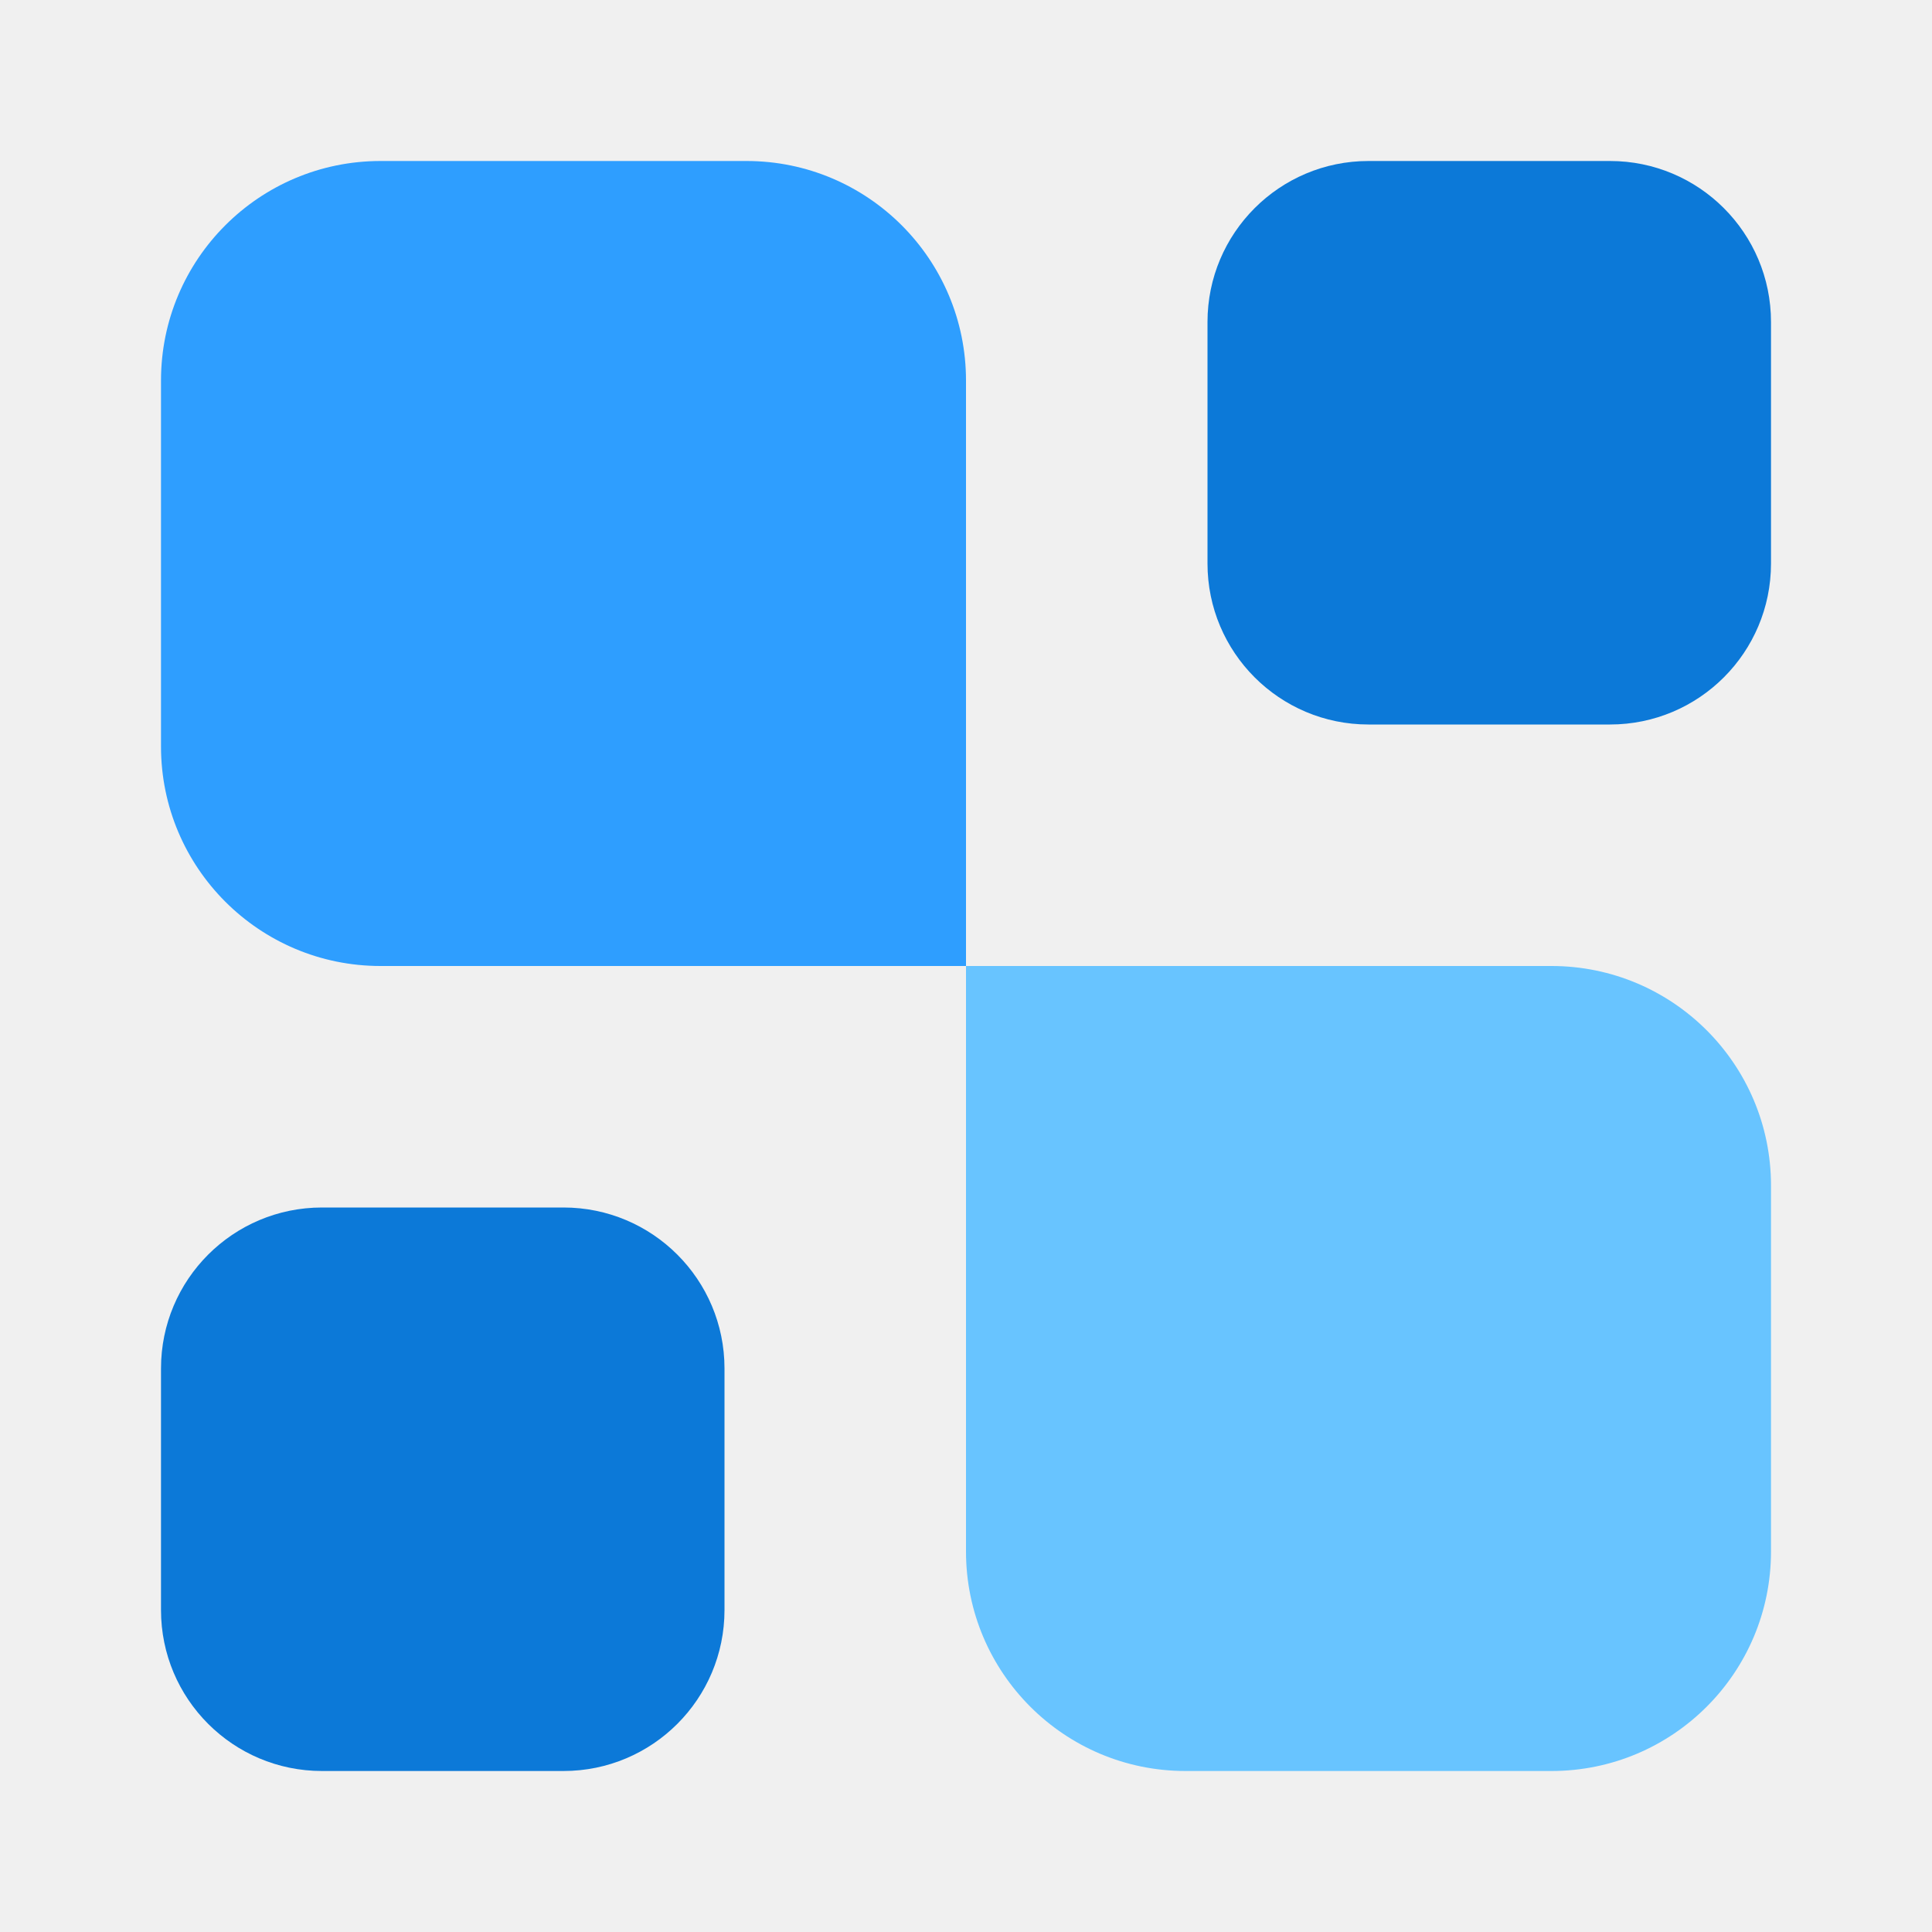
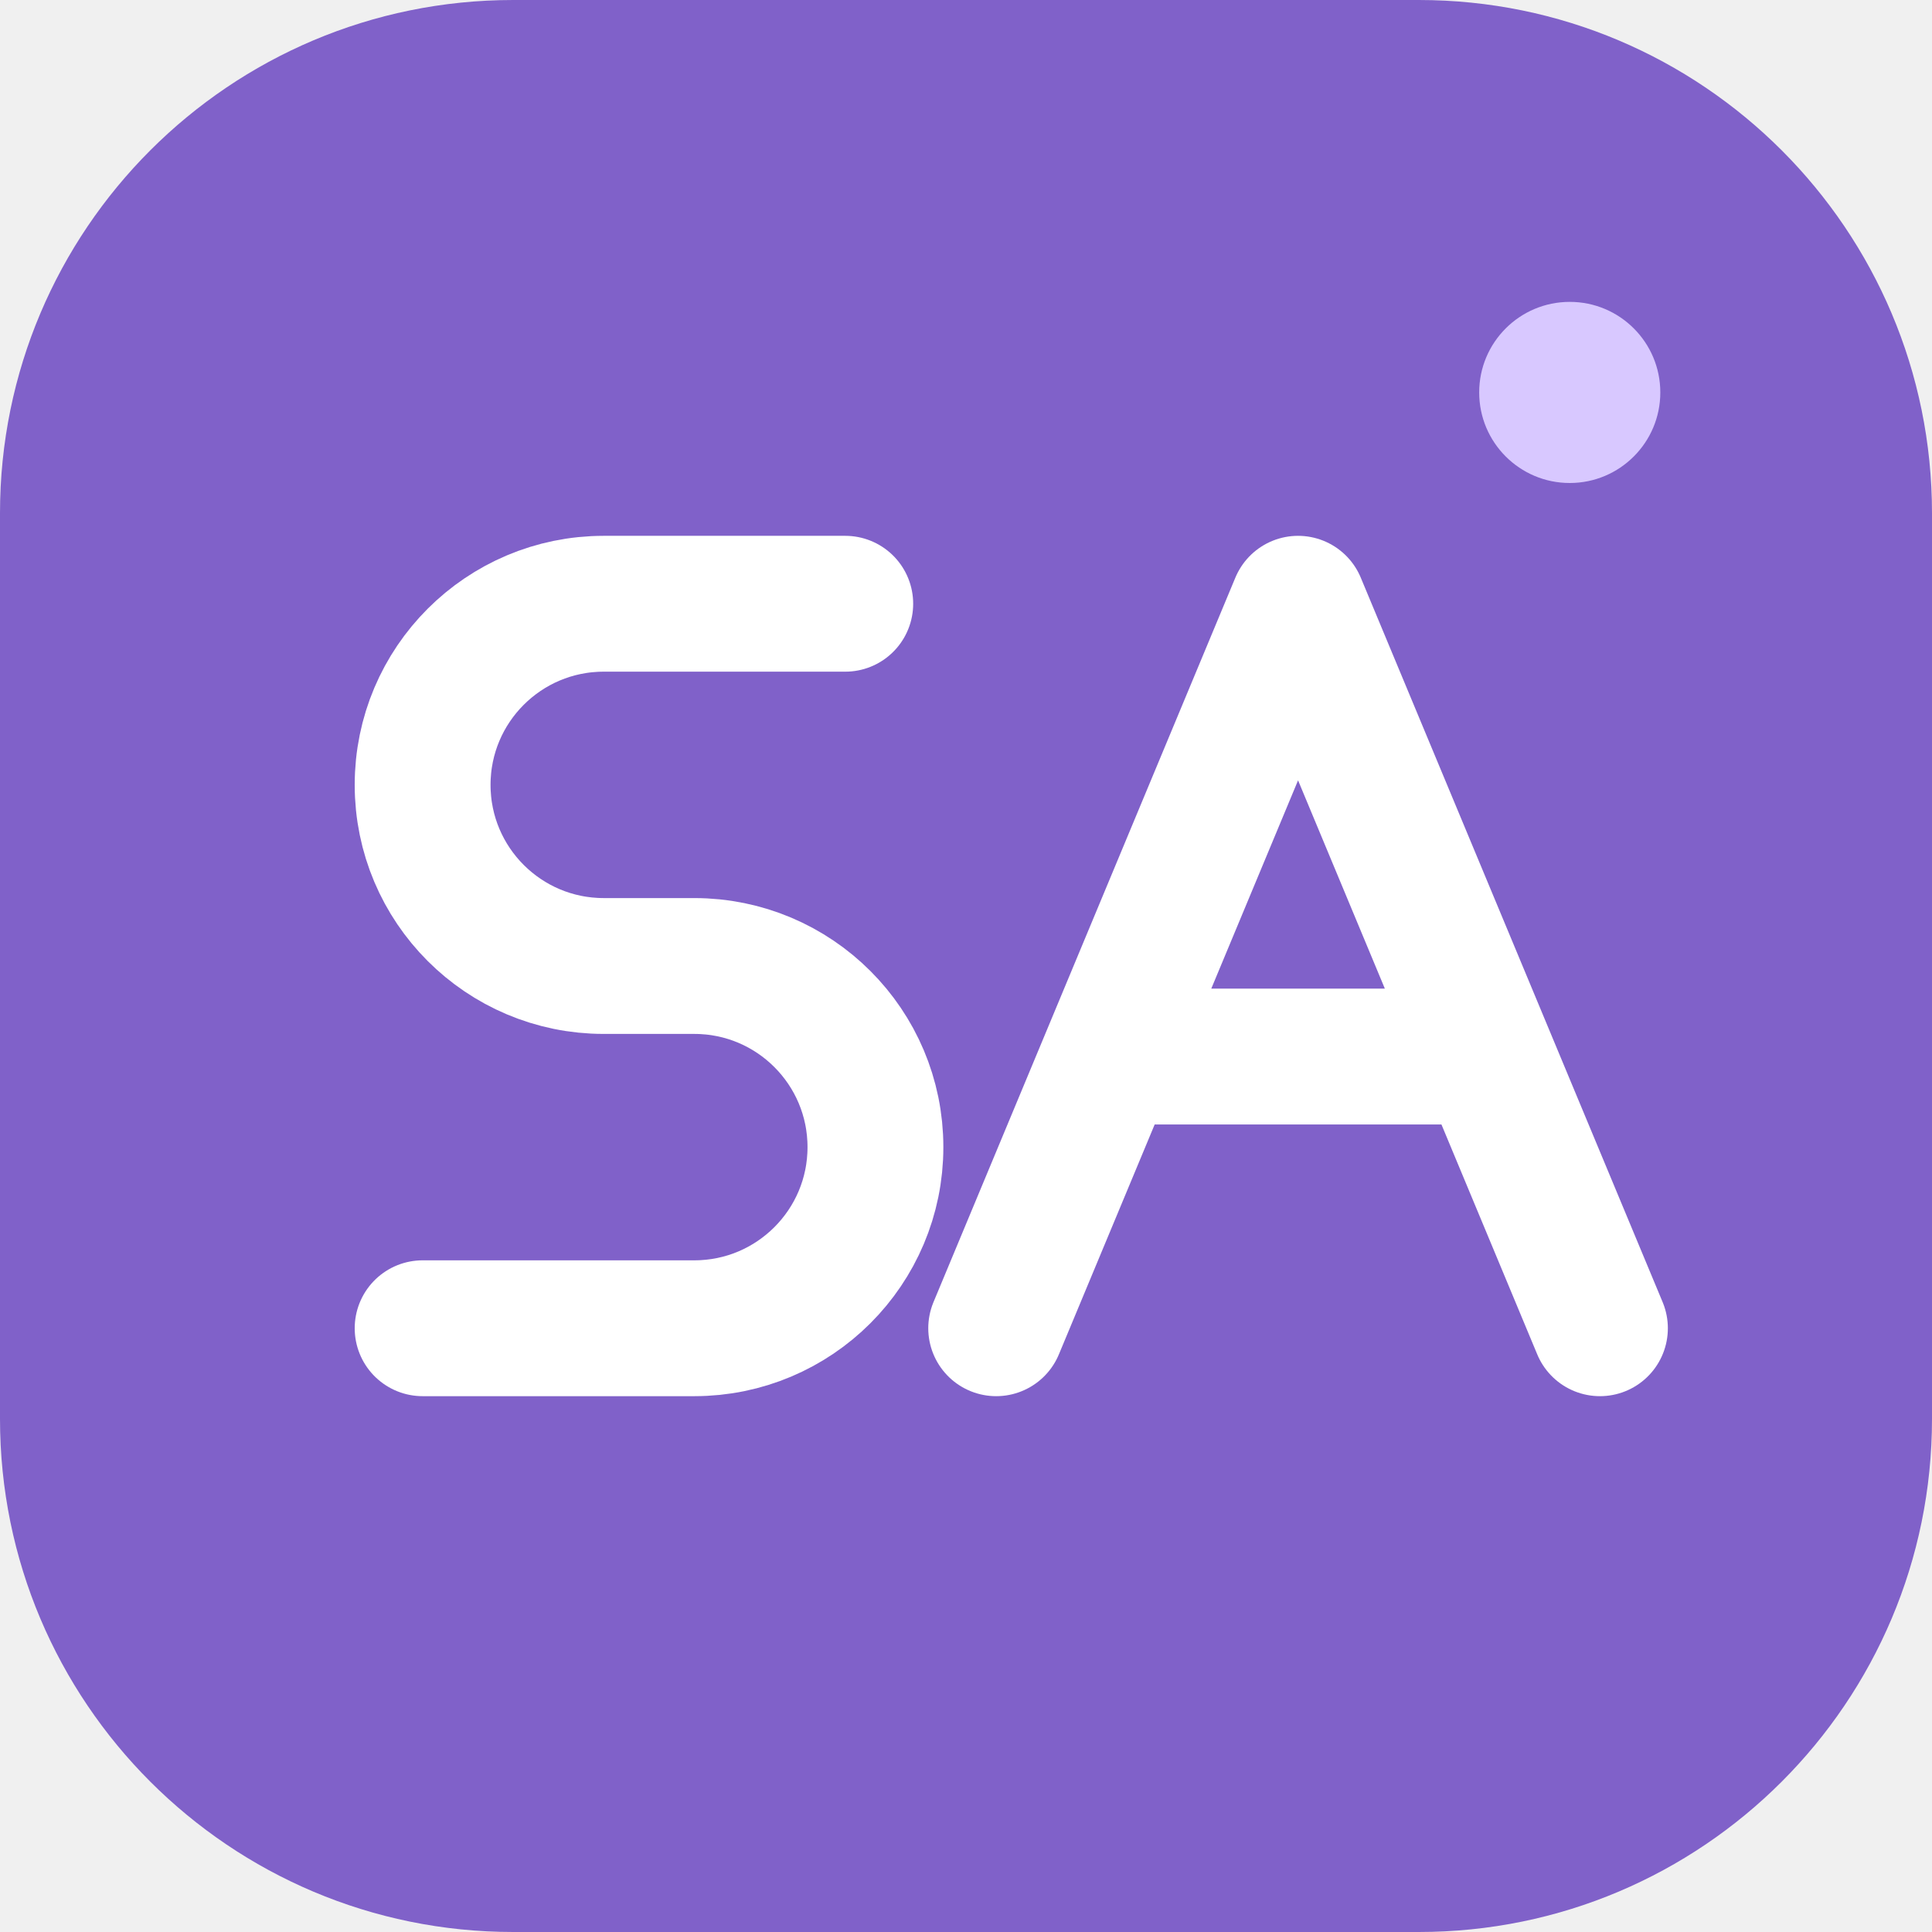
- <svg xmlns="http://www.w3.org/2000/svg" width="24" height="24" viewBox="0 0 24 24" fill="none">
-   <path d="M22 19.273C22 20.779 20.779 22 19.273 22H14.727C13.221 22 12 20.779 12 19.273V12H19.273C20.779 12 22 13.221 22 14.727V19.273Z" fill="#68C4FF" />
-   <path d="M20 2C21.105 2 22 2.895 22 4V7C22 8.105 21.105 9 20 9H17C15.895 9 15 8.105 15 7V4C15 2.895 15.895 2 17 2H20Z" fill="#0C79D8" />
-   <path d="M7 15C8.105 15 9 15.895 9 17V20C9 21.105 8.105 22 7 22H4C2.895 22 2 21.105 2 20V17C2 15.895 2.895 15 4 15H7Z" fill="#0C79D8" />
-   <path d="M12 12H4.727C3.221 12 2 10.779 2 9.273V4.727C2 3.221 3.221 2 4.727 2H9.273C10.779 2 12 3.221 12 4.727V12Z" fill="#2E9EFF" />
+ <svg xmlns="http://www.w3.org/2000/svg" viewBox="0 0 64 64" fill="none" role="img" aria-label="SA Studio monogram">
+   <rect width="64" height="64" rx="17" fill="#8061C9" />
+   <path d="M28 20h-8a6 6 0 0 0 0 12h3a6 6 0 0 1 0 12h-9" stroke="#FFF" stroke-width="4.5" stroke-linecap="round" />
+   <path d="m33 44 10-24 10 24M37 35h12" stroke="#FFF" stroke-width="4.5" stroke-linecap="round" stroke-linejoin="round" />
+   <circle cx="52" cy="13" r="3" fill="#D8C8FF" />
</svg>
